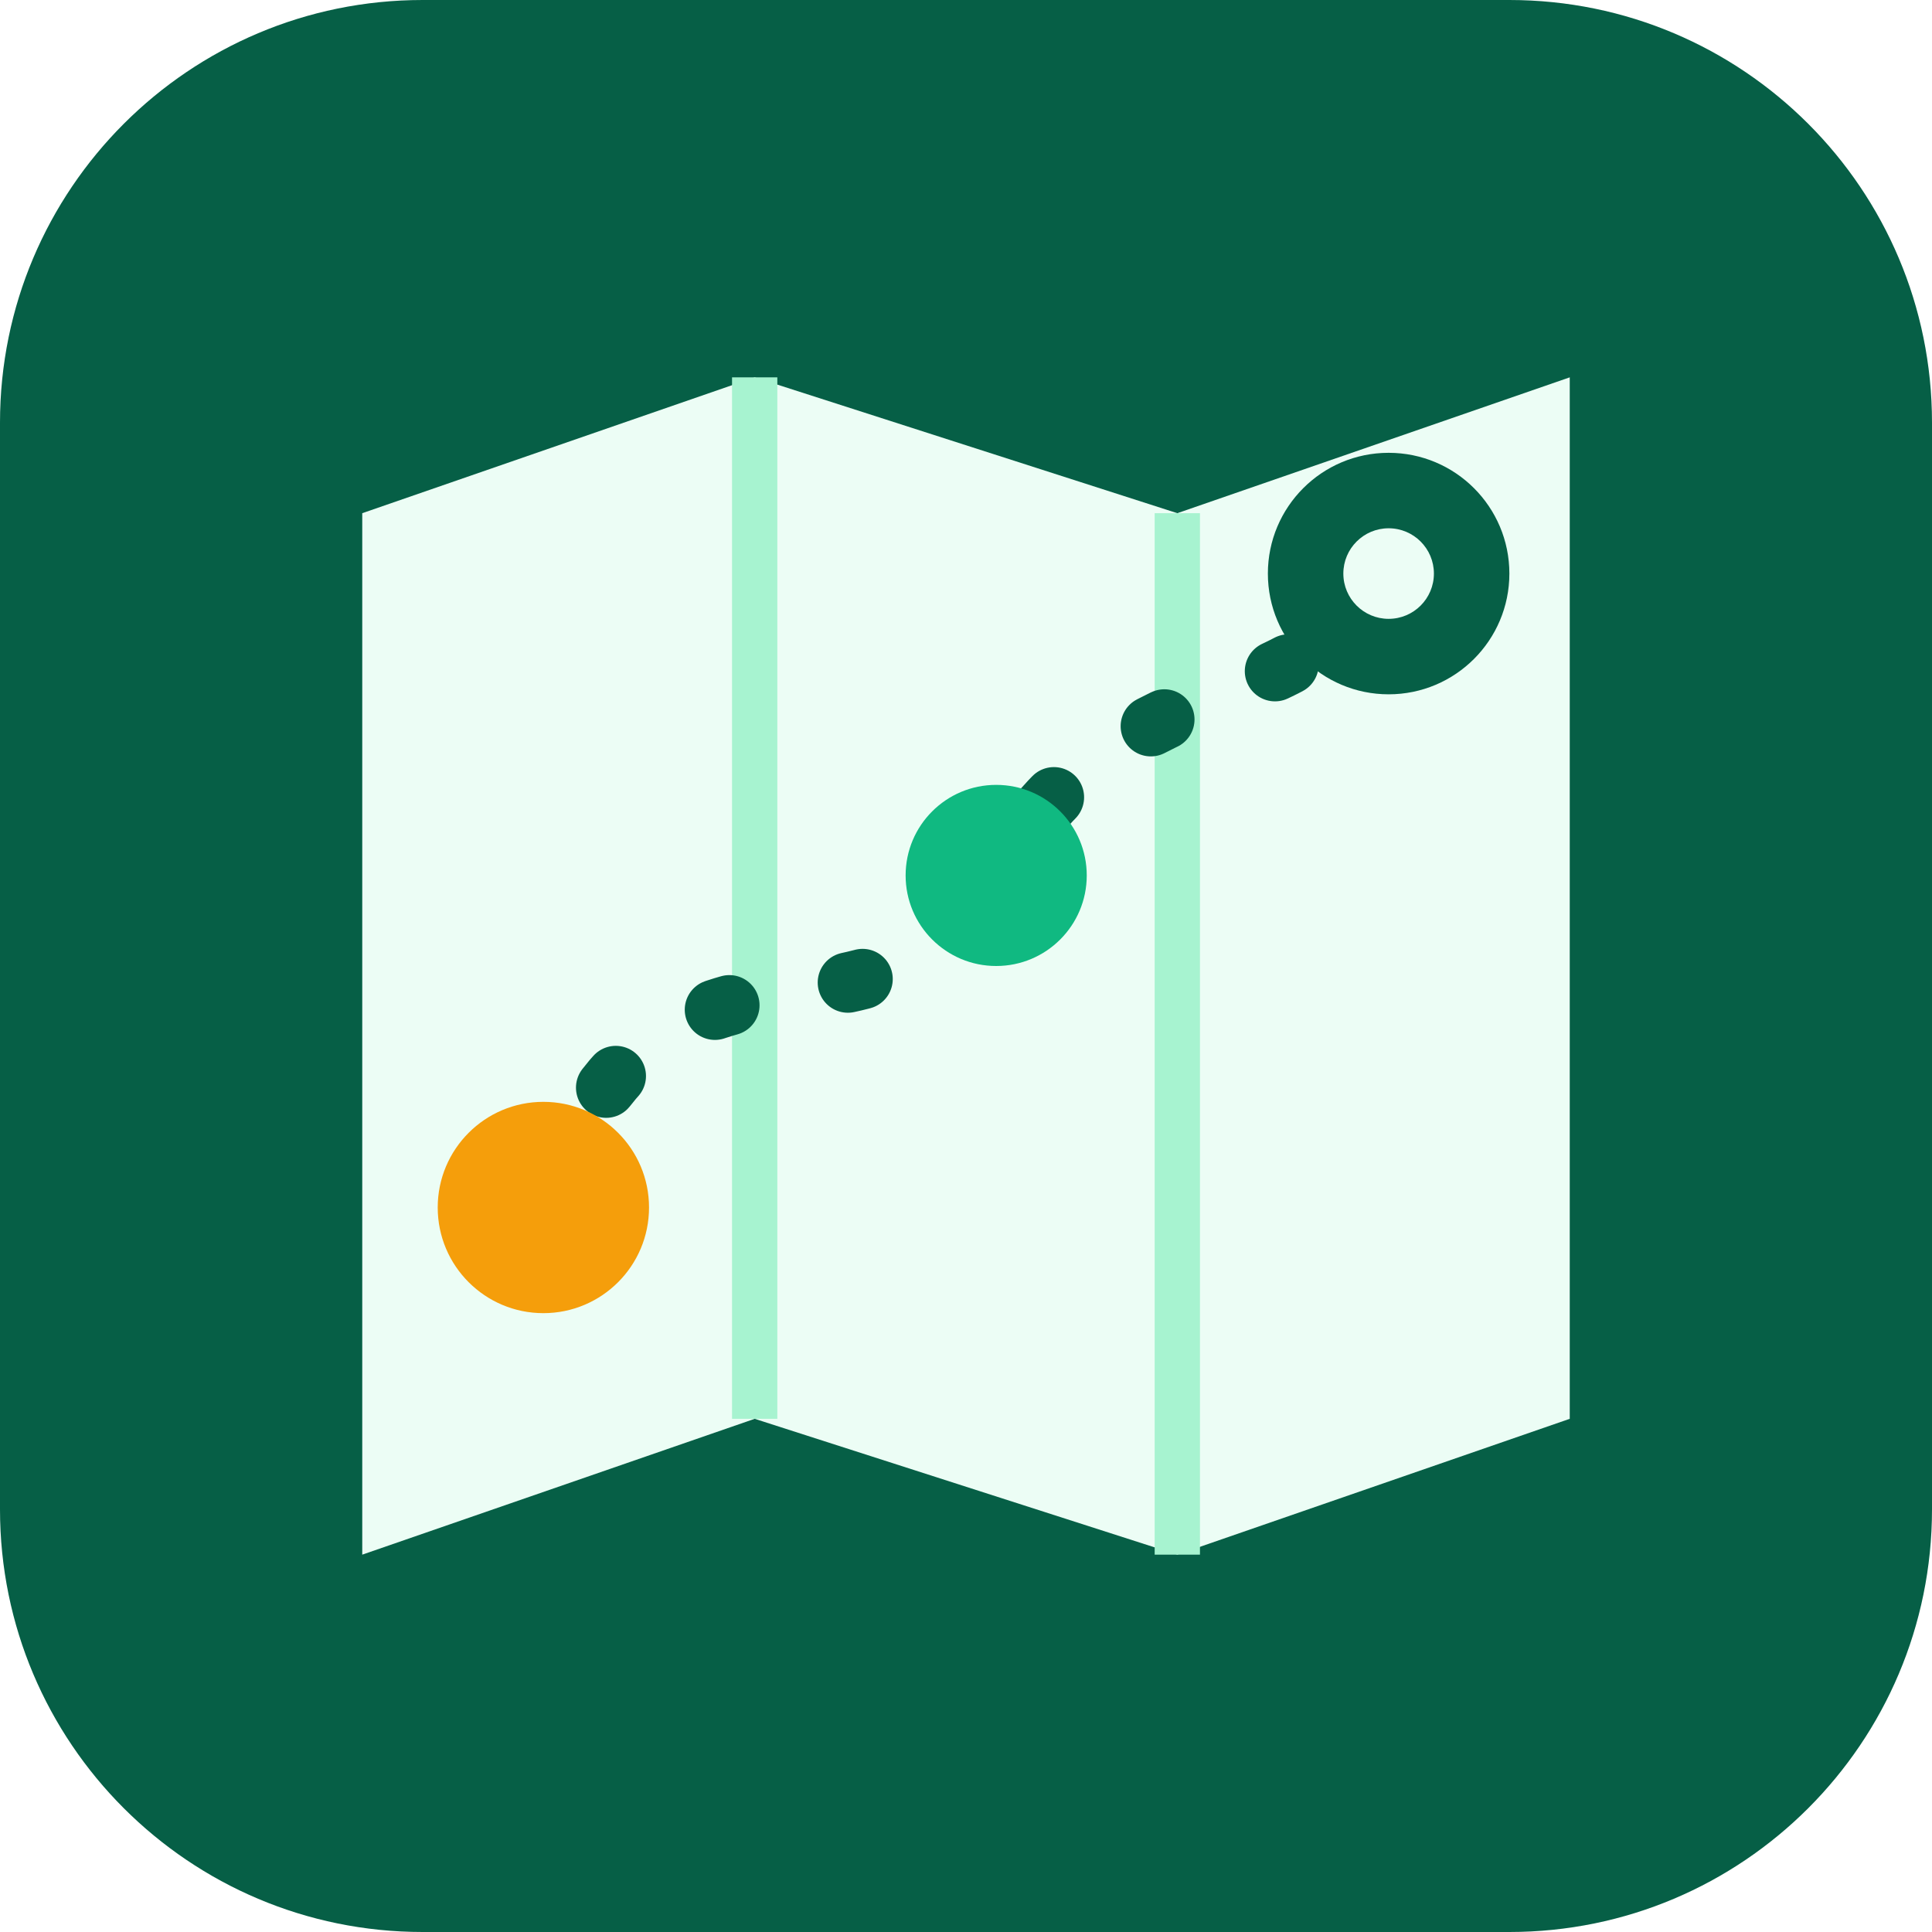
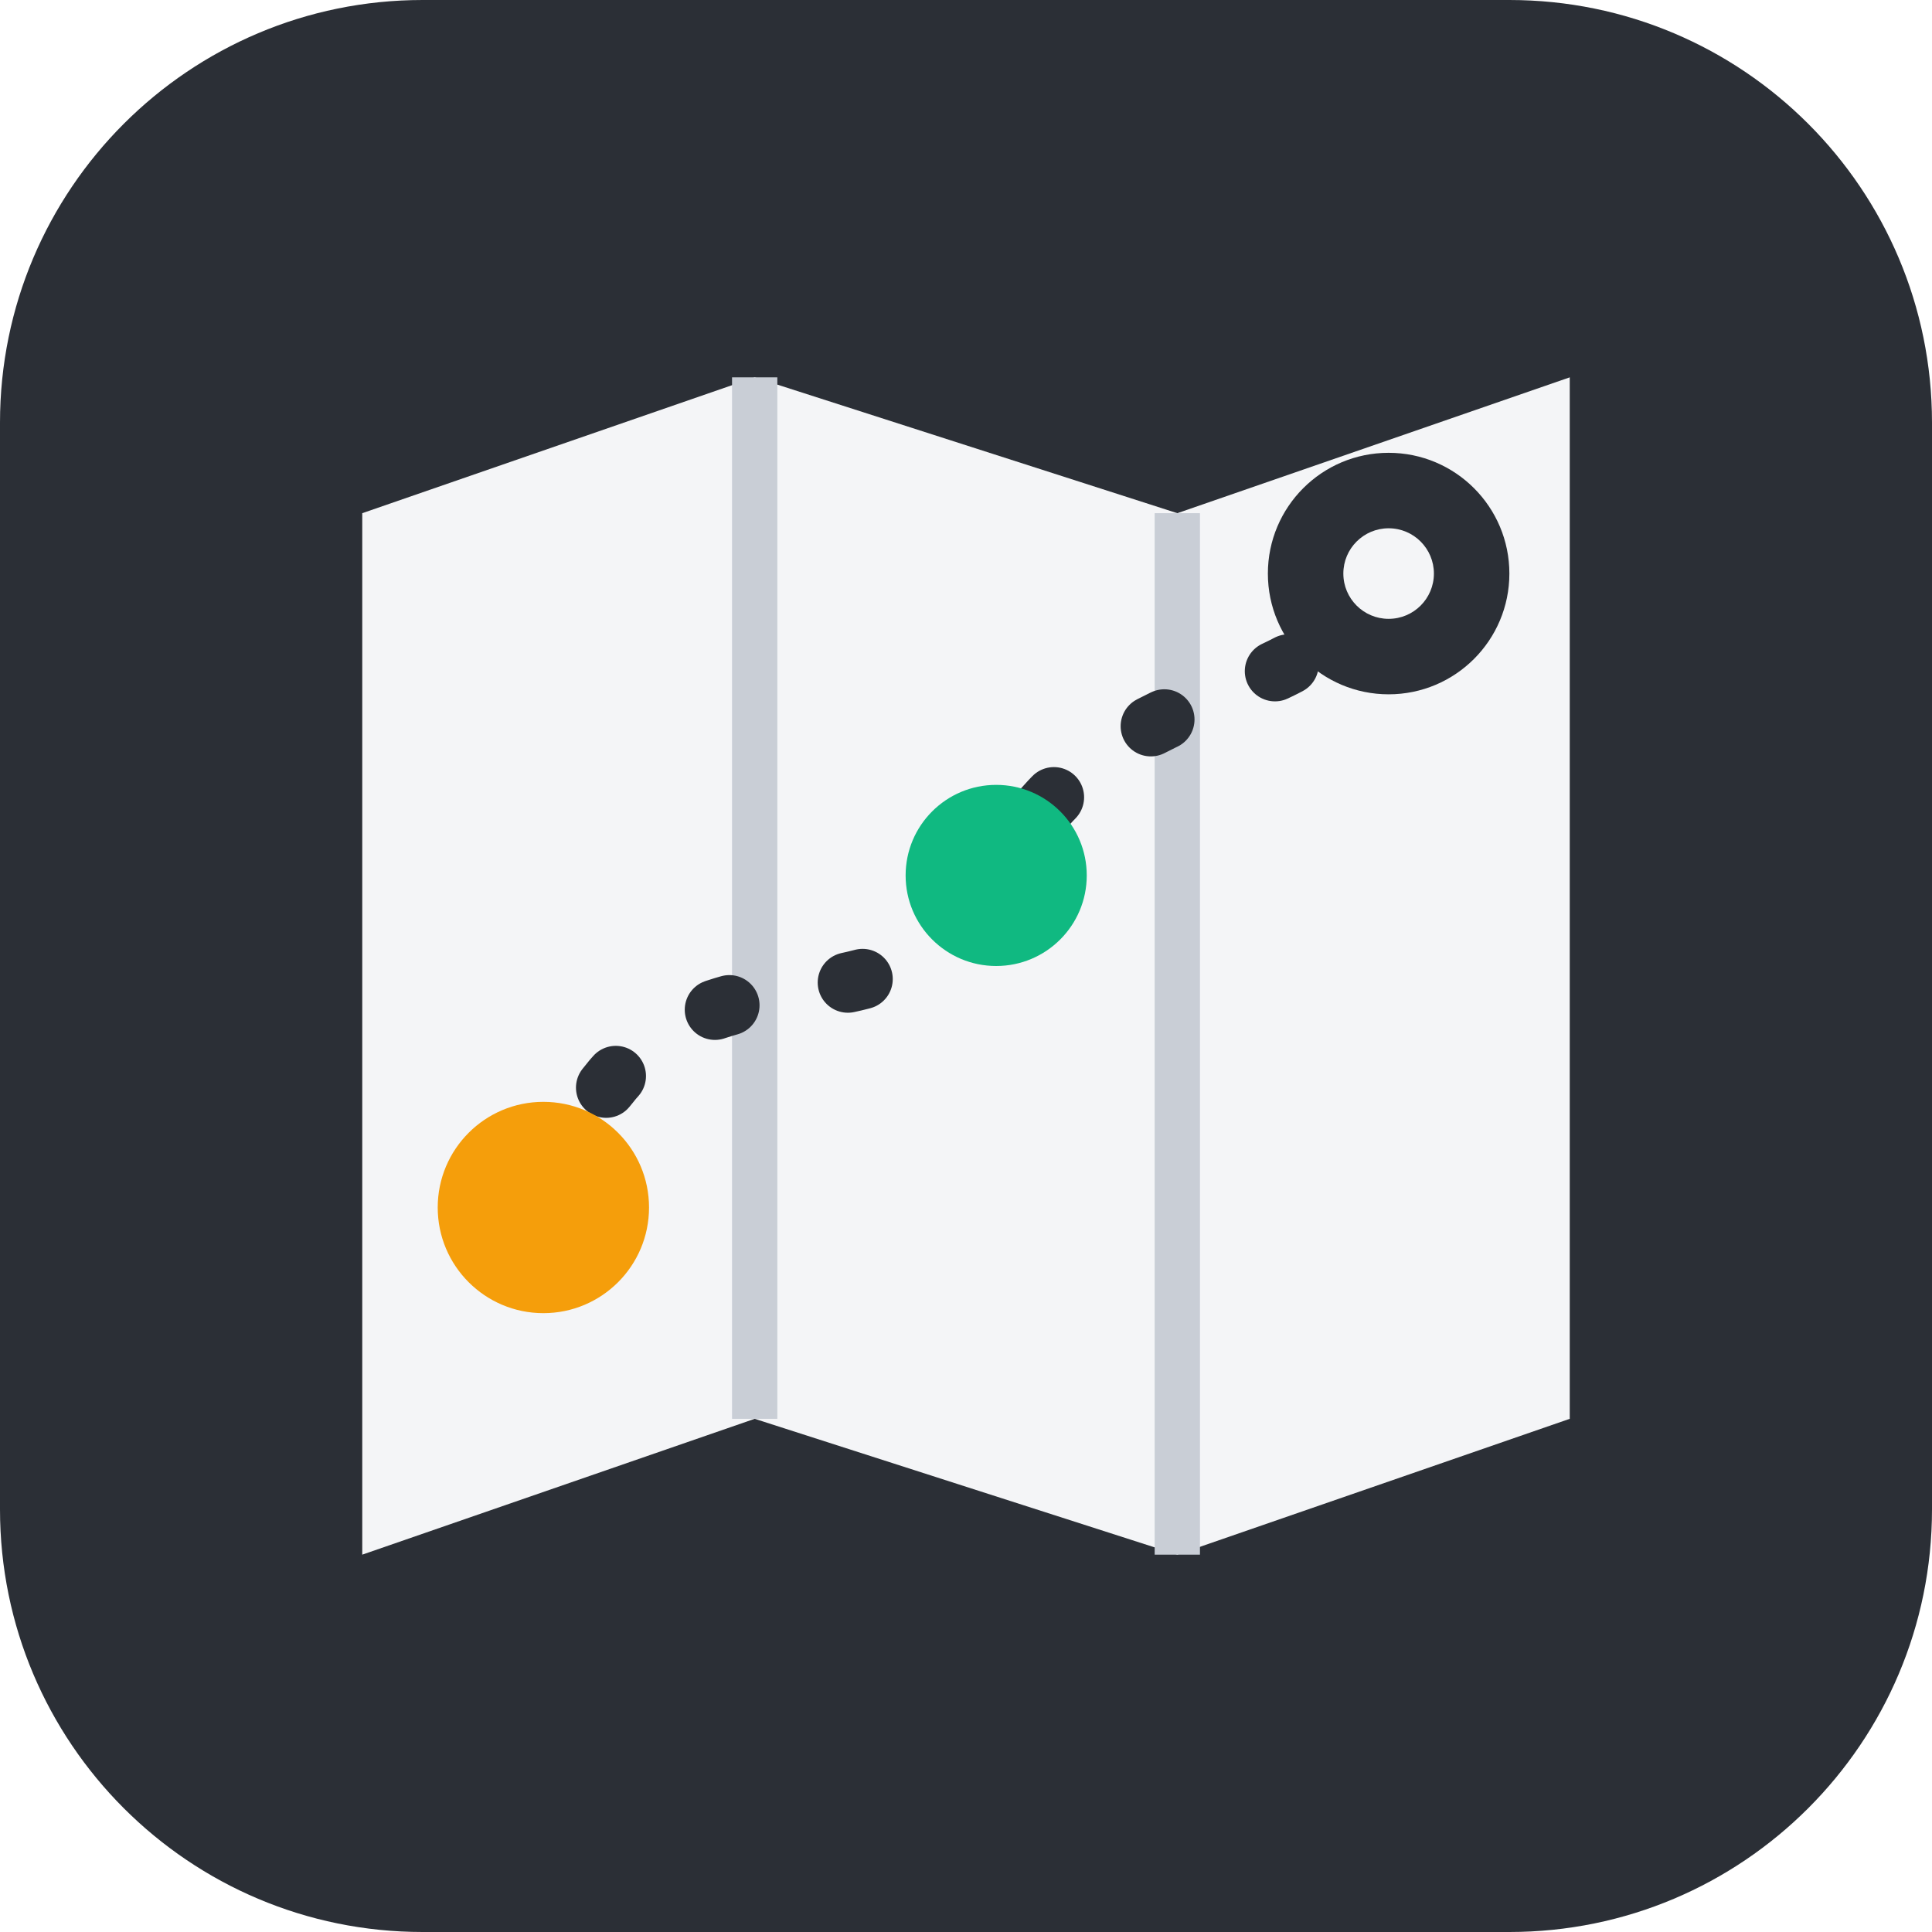
<svg xmlns="http://www.w3.org/2000/svg" viewBox="0 0 128 128" width="128" height="128">
-   <rect width="128" height="128" rx="28" fill="#065F46" />
-   <path d="M24 34l26-9 28 9 26-9v69l-26 9-28-9-26 9z" fill="#ECFDF5" />
-   <path d="M50 25v69M78 34v69" stroke="#A7F3D0" stroke-width="3" />
-   <path d="M36 80c8-22 22-8 30-22s20-10 26-20" fill="none" stroke="#065F46" stroke-width="4" stroke-linecap="round" stroke-dasharray="1 8" />
+   <rect width="128" height="128" rx="28" fill="#2B2F36" />
+   <path d="M24 34l26-9 28 9 26-9v69l-26 9-28-9-26 9z" fill="#F4F5F7" />
+   <path d="M50 25v69M78 34v69" stroke="#C9CED6" stroke-width="3" />
+   <path d="M36 80c8-22 22-8 30-22s20-10 26-20" fill="none" stroke="#2B2F36" stroke-width="4" stroke-linecap="round" stroke-dasharray="1 8" />
  <circle cx="36" cy="80" r="7" fill="#F59E0B" />
  <circle cx="66" cy="58" r="6" fill="#10B981" />
-   <circle cx="92" cy="38" r="8" fill="#065F46" />
-   <circle cx="92" cy="38" r="3" fill="#ECFDF5" />
+   <circle cx="92" cy="38" r="8" fill="#2B2F36" />
+   <circle cx="92" cy="38" r="3" fill="#F4F5F7" />
</svg>
